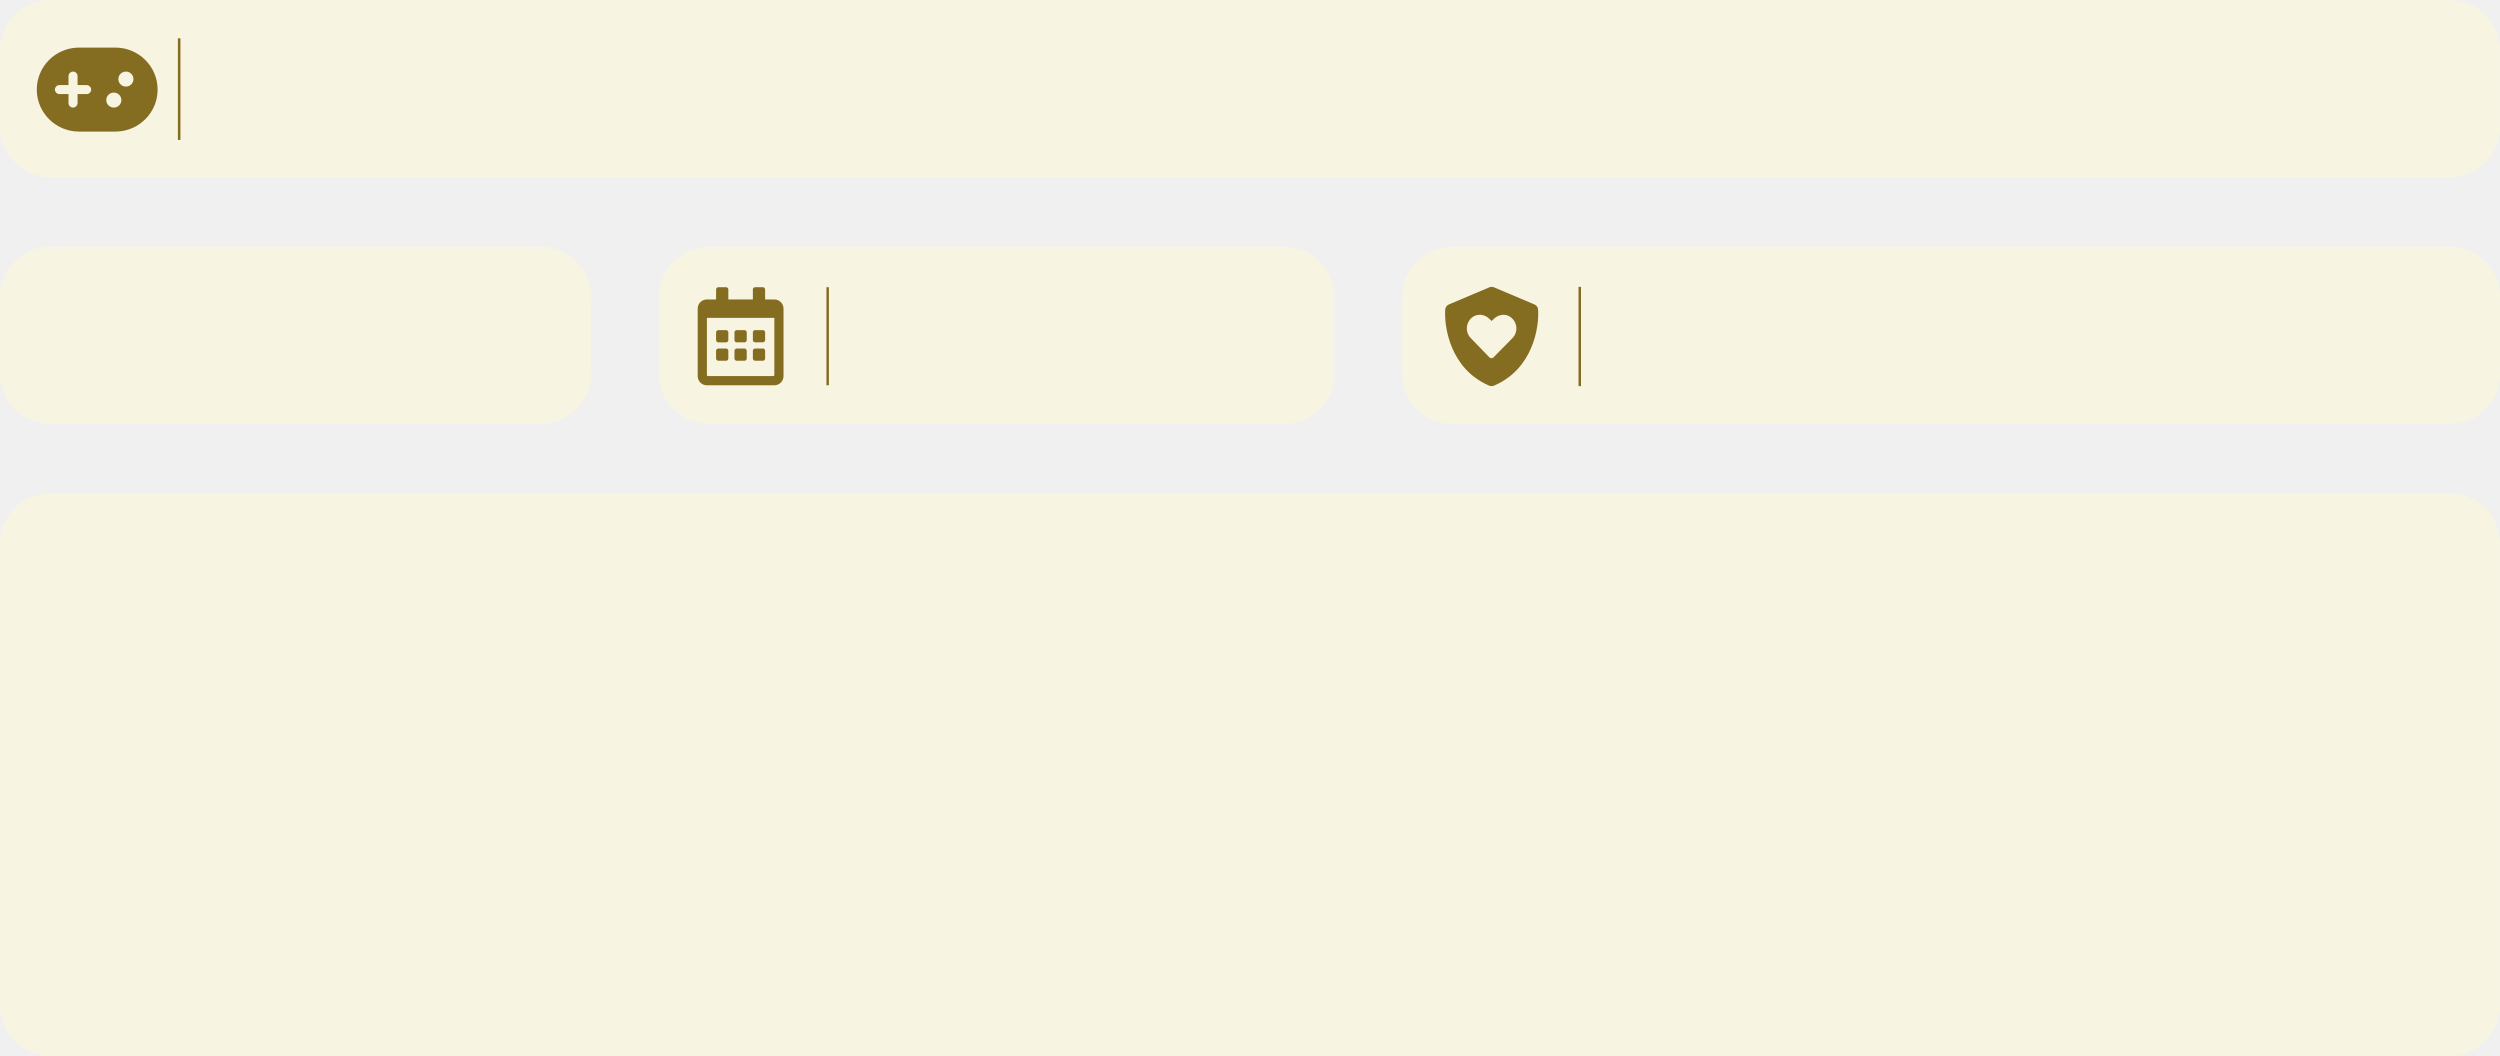
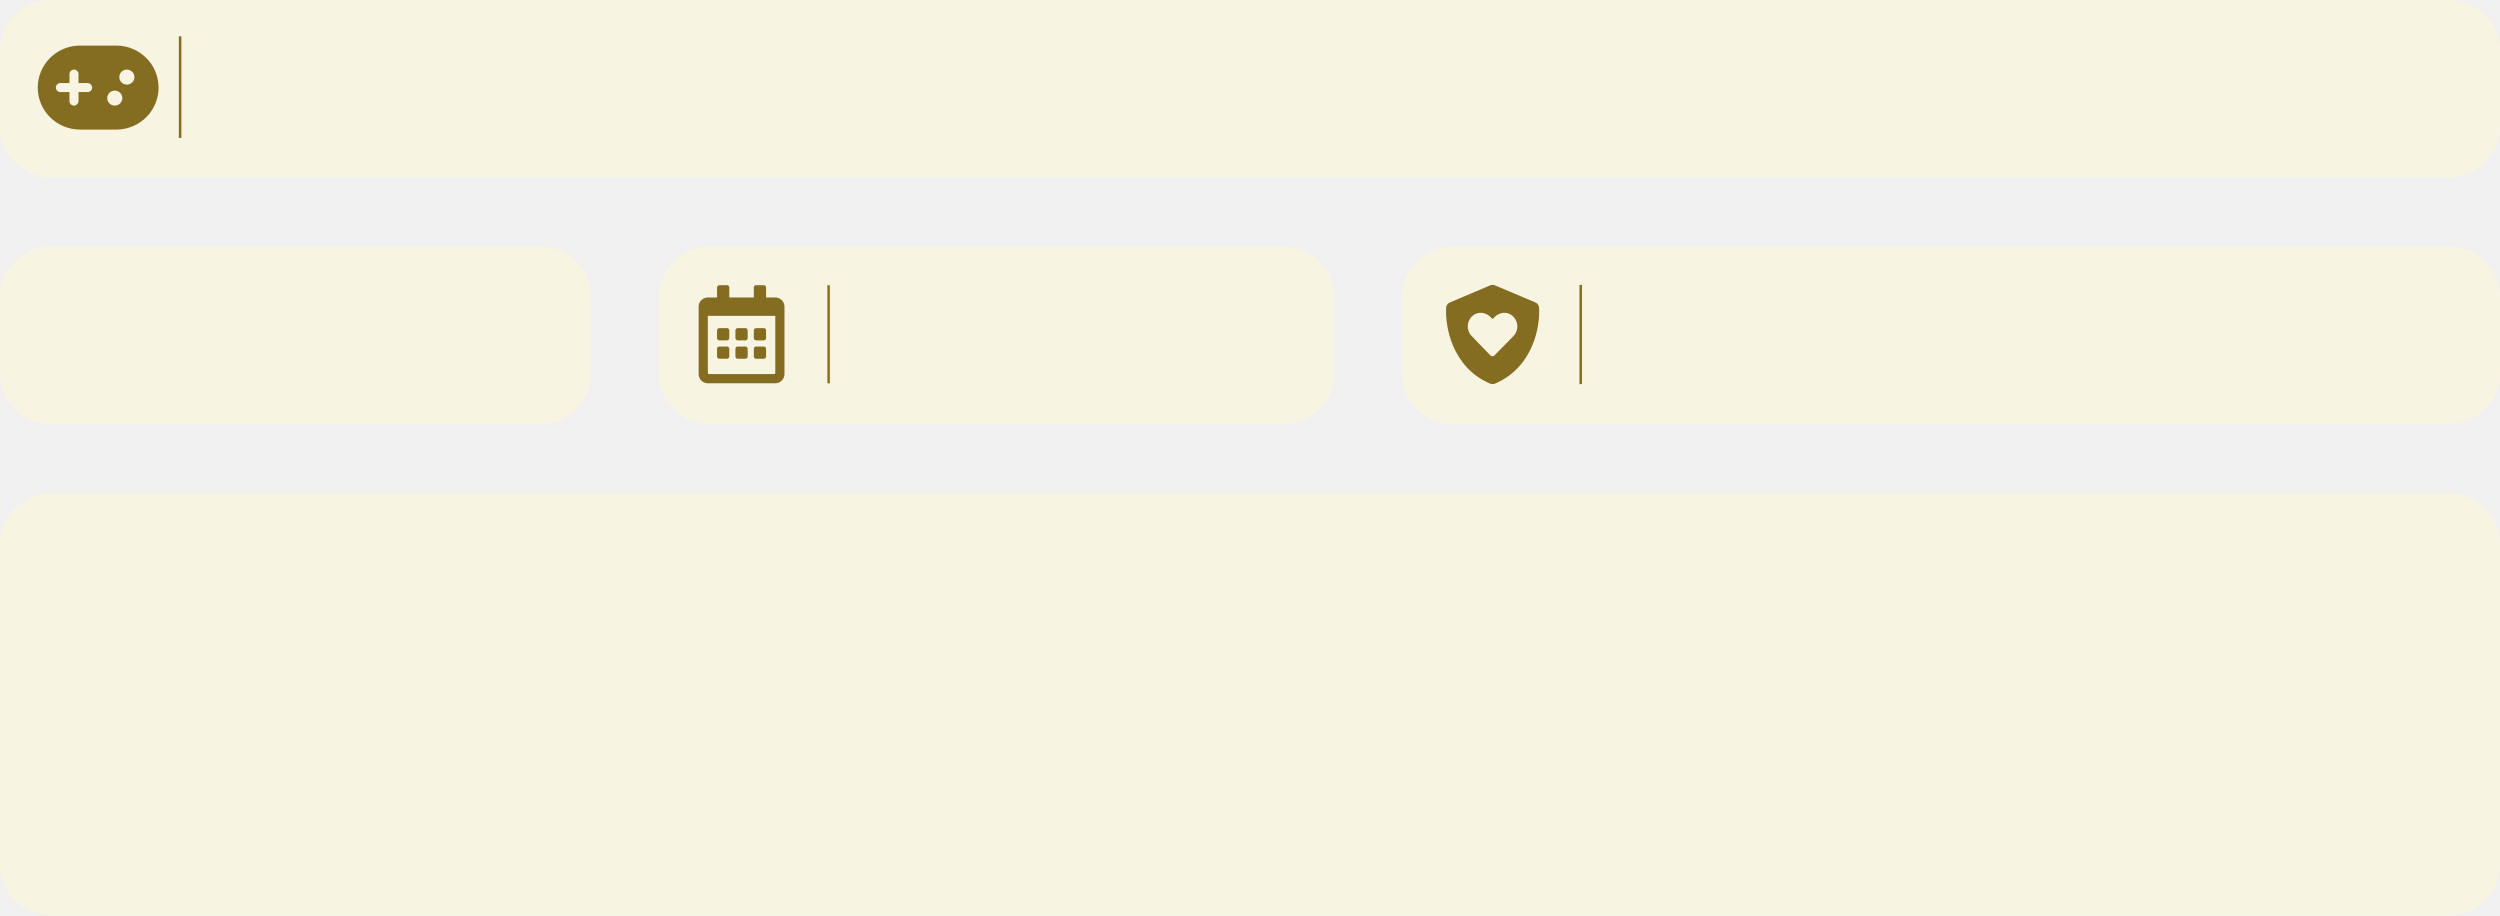
- <svg xmlns="http://www.w3.org/2000/svg" width="1479.996" height="625.074" viewBox="0 0 1479.996 625.074" version="1.1" xml:space="preserve" style="clip-rule:evenodd;fill-rule:evenodd;stroke-linejoin:round;stroke-miterlimit:2" id="svg6">
-   <defs id="defs6">
-     <clipPath id="_clip1-9">
-       <rect x="0" y="0" width="1624" height="260" id="rect2-0" />
-     </clipPath>
-   </defs>
-   <path style="clip-rule:evenodd;fill:#fbf6de;fill-opacity:0.749;fill-rule:evenodd;stroke-width:0;stroke-linejoin:round;stroke-miterlimit:2" id="rect1" width="1479.963" height="333.062" x="0" y="292.012" d="m 30,292.012 h 1419.963 a 30,30 45 0 1 30,30 v 273.062 a 30,30 135 0 1 -30,30 l -1419.963,0 a 30,30 45 0 1 -30,-30 V 322.012 a 30,30 135 0 1 30,-30 z" />
-   <path style="clip-rule:evenodd;fill:#fbf6de;fill-opacity:0.749;fill-rule:evenodd;stroke-width:0;stroke-linejoin:round;stroke-miterlimit:2" id="rect1-2" width="350" height="105" x="0" y="146.006" d="m 30,146.006 h 290 a 30,30 45 0 1 30,30 v 45 a 30,30 135 0 1 -30,30 l -290,0 a 30,30 45 0 1 -30,-30 v -45 a 30,30 135 0 1 30,-30 z" />
-   <path style="clip-rule:evenodd;fill:#fbf6de;fill-opacity:0.749;fill-rule:evenodd;stroke-width:0;stroke-linejoin:round;stroke-miterlimit:2" id="rect1-2-6" width="400" height="105" x="389.998" y="146.006" d="m 419.998,146.006 340,0 a 30,30 45 0 1 30,30 v 45 a 30,30 135 0 1 -30,30 l -340,0 a 30,30 45 0 1 -30,-30 v -45 a 30,30 135 0 1 30,-30 z" />
-   <path style="clip-rule:evenodd;fill:#fbf6de;fill-opacity:0.749;fill-rule:evenodd;stroke-width:0;stroke-linejoin:round;stroke-miterlimit:2" id="rect1-2-6-3" width="1479.963" height="105" x="0" y="0" d="m 30,0 h 1419.963 a 30,30 45 0 1 30,30 v 45 a 30,30 135 0 1 -30,30 H 30 A 30,30 45 0 1 0,75 V 30 A 30,30 135 0 1 30,0 Z" />
-   <path style="clip-rule:evenodd;fill:#fbf6de;fill-opacity:0.749;fill-rule:evenodd;stroke-width:0;stroke-linejoin:round;stroke-miterlimit:2" id="rect1-2-6-9" width="650" height="105" x="829.996" y="146.006" d="M 859.996,146.006 H 1449.996 a 30,30 45 0 1 30,30 v 45 a 30,30 135 0 1 -30,30 H 859.996 a 30,30 45 0 1 -30,-30 v -45 a 30,30 135 0 1 30,-30 z" />
-   <g transform="translate(0,-778.9955)" id="g6" style="fill:#ffffff">
-     <g id="gamelist-metadata-background-light-base.svg" transform="matrix(1,0,0,0.403846,0,925)" style="fill:#ffffff">
+ <svg xmlns="http://www.w3.org/2000/svg" width="1479.996" height="541.808" viewBox="0 0 1479.996 541.808" version="1.1" xml:space="preserve" style="clip-rule:evenodd;fill-rule:evenodd;stroke-linejoin:round;stroke-miterlimit:2" id="svg6">
+   <defs id="defs6" />
+   <g transform="translate(0,-778.9955)" id="g6">
+     <g id="gamelist-metadata-background-light-base.svg" transform="matrix(1,0,0,0.403846,0,925)">
      <clipPath id="_clip1">
        <rect x="0" y="0" width="1624" height="260" id="rect2" />
      </clipPath>
-       <g clip-path="url(#_clip1)" id="g5" style="fill:#ffffff">
-         <g transform="matrix(0.398804,0,0,0.921986,-796.81,-1129.43)" id="g2" style="fill:#ffffff">
+       <g clip-path="url(#_clip1)" id="g5">
+         <g transform="matrix(0.398804,0,0,0.921986,-796.81,-1129.43)" id="g2">
                    
                </g>
-         <g transform="matrix(0.418744,0,0,0.921986,-446.6527,-1129.43)" id="g3" style="fill:#ffffff">
+         <g transform="matrix(0.418744,0,0,0.921986,-446.6527,-1129.43)" id="g3">
                    
                </g>
-         <g transform="matrix(0.6281565,0,0,0.921986,-405.0608,-1129.43)" id="g4" style="fill:#ffffff">
+         <g transform="matrix(0.6281565,0,0,0.921986,-405.0608,-1129.43)" id="g4">
                    
                </g>
      </g>
    </g>
  </g>
-   <rect x="934.486" y="169.818" width="1.469" height="58.769" style="clip-rule:evenodd;fill:#846d21;fill-rule:evenodd;stroke-width:1.469;stroke-linejoin:round;stroke-miterlimit:2;fill-opacity:1" id="rect10" />
-   <path d="m 883.071,169.818 c 0.644,0 1.264,0.159 1.813,0.467 l 23.463,9.926 c 1.284,0.544 2.145,1.672 2.224,3.162 0.655,10.963 -3.35,34.87 -25.641,44.72 -0.561,0.32 -1.308,0.505 -1.86,0.494 -0.664,0.015 -1.308,-0.173 -1.975,-0.494 -22.185,-9.85 -26.184,-33.757 -25.541,-44.72 0.082,-1.49 0.949,-2.618 2.236,-3.162 l 23.455,-9.926 c 0.552,-0.309 1.184,-0.473 1.825,-0.467 z m 1.125,41.711 11.26,-11.454 c 3.215,-3.317 3.018,-8.839 -0.699,-11.948 -3.021,-2.721 -7.646,-2.216 -10.561,0.802 l -1.114,1.102 -1.205,-1.102 c -2.812,-3.018 -7.54,-3.523 -10.664,-0.802 -3.614,3.109 -3.811,8.63 -0.597,11.948 l 11.066,11.454 c 0.802,0.702 1.904,0.702 2.512,0 z" style="clip-rule:evenodd;fill:#846d21;fill-rule:nonzero;stroke-width:1.469;stroke-linejoin:round;stroke-miterlimit:2;fill-opacity:1" id="path16-0" />
-   <rect x="105.307" y="22.678" width="1.504" height="60.159" style="clip-rule:evenodd;fill:#846d21;fill-rule:evenodd;stroke-width:1.504;stroke-linejoin:round;stroke-miterlimit:2;fill-opacity:1" id="rect8-4" />
-   <path d="m 68.269,28.167 c 13.831,0 25.043,11.133 25.043,24.866 0,13.447 -10.75,24.401 -24.182,24.852 l -0.861,0.014 h -21.451 c -13.831,0 -25.043,-11.133 -25.043,-24.866 0,-13.447 10.75,-24.401 24.182,-24.852 l 0.861,-0.014 z m -0.887,26.643 c -2.47,0 -4.472,1.988 -4.472,4.44 0,2.452 2.002,4.44 4.472,4.44 2.47,0 4.472,-1.988 4.472,-4.44 0,-2.452 -2.002,-4.44 -4.472,-4.44 z m -24.149,-12.433 c -1.358,0 -2.481,1.002 -2.659,2.303 l -0.025,0.362 v 5.321 l -5.366,0.002 c -1.482,0 -2.683,1.193 -2.683,2.664 0,1.349 1.009,2.464 2.319,2.64 l 0.364,0.024 5.366,-0.002 v 5.336 c 0,1.471 1.201,2.664 2.683,2.664 1.358,0 2.481,-1.002 2.659,-2.303 l 0.025,-0.362 v -5.336 l 5.366,0.002 c 1.482,0 2.683,-1.193 2.683,-2.664 0,-1.349 -1.009,-2.464 -2.319,-2.64 l -0.364,-0.024 -5.366,-0.002 v -5.321 c 0,-1.471 -1.201,-2.664 -2.683,-2.664 z m 31.304,0 c -2.47,0 -4.472,1.988 -4.472,4.44 0,2.452 2.002,4.44 4.472,4.44 2.47,0 4.472,-1.988 4.472,-4.44 0,-2.452 -2.002,-4.44 -4.472,-4.44 z" id="🎨-Color" style="clip-rule:evenodd;fill:#846d21;fill-opacity:1;fill-rule:nonzero;stroke:none;stroke-width:3.565;stroke-linejoin:round;stroke-miterlimit:2" />
-   <rect x="489.249" y="170.017" width="1.452" height="58.073" style="clip-rule:evenodd;fill:#846d21;fill-rule:evenodd;stroke-width:1.452;stroke-linejoin:round;stroke-miterlimit:2;fill-opacity:1" id="rect8" />
-   <path d="m 429.817,202.684 h -4.541 c -0.749,-0.003 -1.356,-0.61 -1.359,-1.359 v -4.541 c 0.003,-0.749 0.61,-1.356 1.359,-1.359 h 4.536 c 0.749,0.003 1.356,0.61 1.359,1.359 v 4.536 c 0,0.749 -0.604,1.359 -1.353,1.365 z m 12.248,-1.359 v -4.541 c -0.003,-0.749 -0.61,-1.356 -1.359,-1.359 h -4.541 c -0.749,0.003 -1.356,0.61 -1.359,1.359 v 4.536 c 0.003,0.749 0.61,1.356 1.359,1.359 h 4.536 c 0.749,0 1.359,-0.604 1.365,-1.353 z m 10.889,0 v -4.541 c -0.003,-0.749 -0.61,-1.356 -1.359,-1.359 h -4.541 c -0.749,0.003 -1.356,0.61 -1.359,1.359 v 4.536 c 0.003,0.749 0.61,1.356 1.359,1.359 h 4.536 c 0.749,0 1.359,-0.604 1.365,-1.353 z m -10.889,10.889 v -4.541 c -0.003,-0.749 -0.61,-1.356 -1.359,-1.359 h -4.541 c -0.749,0.003 -1.356,0.61 -1.359,1.359 v 4.536 c 0.003,0.749 0.61,1.356 1.359,1.359 h 4.536 c 0.749,0 1.359,-0.604 1.365,-1.353 z m -10.889,0 v -4.541 c -0.003,-0.749 -0.61,-1.356 -1.359,-1.359 h -4.541 c -0.749,0.003 -1.356,0.61 -1.359,1.359 v 4.536 c 0.003,0.749 0.61,1.356 1.359,1.359 h 4.536 c 0.749,0 1.359,-0.604 1.365,-1.353 z m 21.778,0 v -4.541 c -0.003,-0.749 -0.61,-1.356 -1.359,-1.359 h -4.541 c -0.749,0.003 -1.356,0.61 -1.359,1.359 v 4.536 c 0.003,0.749 0.61,1.356 1.359,1.359 h 4.536 c 0.749,0 1.359,-0.604 1.365,-1.353 z m 10.889,-29.49 v 39.925 c -0.003,3.005 -2.436,5.439 -5.441,5.441 h -39.925 c -3.005,0 -5.444,-2.436 -5.447,-5.441 v -39.925 c 0,-1.446 0.575,-2.831 1.594,-3.853 1.022,-1.019 2.407,-1.594 3.853,-1.594 h 5.447 v -5.9 c 0.003,-0.746 0.607,-1.353 1.353,-1.359 h 4.536 c 0.749,0.003 1.356,0.61 1.359,1.359 v 5.9 h 14.518 v -5.9 c 0.003,-0.752 0.613,-1.359 1.365,-1.359 h 4.536 c 0.749,0.003 1.356,0.61 1.359,1.359 v 5.9 h 5.447 c 1.446,0 2.831,0.575 3.853,1.594 1.019,1.022 1.594,2.407 1.594,3.853 z m -5.441,39.24 v -33.799 h -39.925 v 33.799 c 0.003,0.375 0.305,0.677 0.679,0.679 h 38.59 c 0.366,-0.015 0.653,-0.314 0.656,-0.679 z" style="clip-rule:evenodd;fill:#846d21;fill-rule:nonzero;stroke-width:1.452;stroke-linejoin:round;stroke-miterlimit:2;fill-opacity:1" id="path14" />
+   <path style="clip-rule:evenodd;fill:#fbf6de;fill-opacity:0.749;fill-rule:evenodd;stroke-width:0;stroke-linejoin:round;stroke-miterlimit:2" id="rect1-2" width="350" height="105" x="0" y="146.006" d="m 30,146.006 h 290 a 30,30 45 0 1 30,30 v 45 a 30,30 135 0 1 -30,30 l -290,0 a 30,30 45 0 1 -30,-30 v -45 a 30,30 135 0 1 30,-30 z" />
+   <path style="clip-rule:evenodd;fill:#fbf6de;fill-opacity:0.749;fill-rule:evenodd;stroke-width:0;stroke-linejoin:round;stroke-miterlimit:2" id="rect1-2-6" width="400" height="105" x="389.998" y="146.006" d="m 419.998,146.006 340,0 a 30,30 45 0 1 30,30 v 45 a 30,30 135 0 1 -30,30 l -340,0 a 30,30 45 0 1 -30,-30 v -45 a 30,30 135 0 1 30,-30 z" />
+   <path style="clip-rule:evenodd;fill:#fbf6de;fill-opacity:0.749;fill-rule:evenodd;stroke-width:0;stroke-linejoin:round;stroke-miterlimit:2" id="rect1-2-6-3" width="1479.963" height="105" x="0" y="0" d="m 30,0 h 1419.963 a 30,30 45 0 1 30,30 v 45 a 30,30 135 0 1 -30,30 H 30 A 30,30 45 0 1 0,75 V 30 A 30,30 135 0 1 30,0 Z" />
+   <path style="clip-rule:evenodd;fill:#fbf6de;fill-opacity:0.749;fill-rule:evenodd;stroke-width:0;stroke-linejoin:round;stroke-miterlimit:2" id="rect1-2-6-9" width="650" height="105" x="829.996" y="146.006" d="M 859.996,146.006 H 1449.996 a 30,30 45 0 1 30,30 v 45 a 30,30 135 0 1 -30,30 H 859.996 a 30,30 45 0 1 -30,-30 v -45 a 30,30 135 0 1 30,-30 z" />
+   <rect x="935.051" y="168.637" width="1.469" height="58.769" style="clip-rule:evenodd;fill:#846d21;fill-rule:evenodd;stroke-width:1.469;stroke-linejoin:round;stroke-miterlimit:2;fill-opacity:1" id="rect10" />
+   <path d="m 883.635,168.637 c 0.644,0 1.264,0.159 1.813,0.467 l 23.463,9.926 c 1.284,0.544 2.145,1.672 2.224,3.162 0.655,10.963 -3.35,34.87 -25.641,44.72 -0.561,0.32 -1.308,0.505 -1.86,0.494 -0.664,0.015 -1.308,-0.173 -1.975,-0.494 -22.185,-9.85 -26.184,-33.757 -25.541,-44.72 0.082,-1.49 0.949,-2.618 2.236,-3.162 l 23.455,-9.926 c 0.552,-0.309 1.184,-0.473 1.825,-0.467 z m 1.125,41.711 11.26,-11.454 c 3.215,-3.317 3.018,-8.839 -0.699,-11.948 -3.021,-2.721 -7.646,-2.216 -10.561,0.802 l -1.114,1.102 -1.205,-1.102 c -2.812,-3.018 -7.54,-3.523 -10.664,-0.802 -3.614,3.109 -3.811,8.63 -0.597,11.948 l 11.066,11.454 c 0.802,0.702 1.904,0.702 2.512,0 z" style="clip-rule:evenodd;fill:#846d21;fill-rule:nonzero;stroke-width:1.469;stroke-linejoin:round;stroke-miterlimit:2;fill-opacity:1" id="path16-0" />
+   <rect x="105.872" y="21.497" width="1.504" height="60.159" style="clip-rule:evenodd;fill:#846d21;fill-rule:evenodd;stroke-width:1.504;stroke-linejoin:round;stroke-miterlimit:2;fill-opacity:1" id="rect8-4" />
+   <path d="m 68.834,26.985 c 13.831,0 25.043,11.133 25.043,24.866 0,13.447 -10.75,24.401 -24.182,24.852 l -0.861,0.014 H 47.383 c -13.831,0 -25.043,-11.133 -25.043,-24.866 0,-13.447 10.75,-24.401 24.182,-24.852 l 0.861,-0.014 z m -0.887,26.643 c -2.47,0 -4.472,1.988 -4.472,4.44 0,2.452 2.002,4.44 4.472,4.44 2.47,0 4.472,-1.988 4.472,-4.44 0,-2.452 -2.002,-4.44 -4.472,-4.44 z M 43.798,41.195 c -1.358,0 -2.481,1.002 -2.659,2.303 l -0.025,0.362 v 5.321 l -5.366,0.003 c -1.482,0 -2.683,1.193 -2.683,2.664 0,1.349 1.009,2.464 2.319,2.64 l 0.364,0.024 5.366,-0.003 v 5.336 c 0,1.471 1.201,2.664 2.683,2.664 1.358,0 2.481,-1.002 2.659,-2.303 l 0.025,-0.362 v -5.336 l 5.366,0.003 c 1.482,0 2.683,-1.193 2.683,-2.664 0,-1.349 -1.009,-2.464 -2.319,-2.64 l -0.364,-0.024 -5.366,-0.003 v -5.321 c 0,-1.471 -1.201,-2.664 -2.683,-2.664 z m 31.304,0 c -2.47,0 -4.472,1.988 -4.472,4.44 0,2.452 2.002,4.44 4.472,4.44 2.47,0 4.472,-1.988 4.472,-4.44 0,-2.452 -2.002,-4.44 -4.472,-4.44 z" id="🎨-Color" style="clip-rule:evenodd;fill:#846d21;fill-opacity:1;fill-rule:nonzero;stroke:none;stroke-width:3.565;stroke-linejoin:round;stroke-miterlimit:2" />
+   <rect x="489.814" y="168.836" width="1.452" height="58.073" style="clip-rule:evenodd;fill:#846d21;fill-rule:evenodd;stroke-width:1.452;stroke-linejoin:round;stroke-miterlimit:2;fill-opacity:1" id="rect8" />
+   <path d="m 430.382,201.502 h -4.541 c -0.749,-0.003 -1.356,-0.61 -1.359,-1.359 v -4.541 c 0.003,-0.749 0.61,-1.356 1.359,-1.359 h 4.536 c 0.749,0.003 1.356,0.61 1.359,1.359 v 4.536 c 0,0.749 -0.604,1.359 -1.353,1.365 z m 12.248,-1.359 v -4.541 c -0.003,-0.749 -0.61,-1.356 -1.359,-1.359 h -4.541 c -0.749,0.003 -1.356,0.61 -1.359,1.359 v 4.536 c 0.003,0.749 0.61,1.356 1.359,1.359 h 4.536 c 0.749,0 1.359,-0.604 1.365,-1.353 z m 10.889,0 v -4.541 c -0.003,-0.749 -0.61,-1.356 -1.359,-1.359 h -4.541 c -0.749,0.003 -1.356,0.61 -1.359,1.359 v 4.536 c 0.003,0.749 0.61,1.356 1.359,1.359 h 4.536 c 0.749,0 1.359,-0.604 1.365,-1.353 z m -10.889,10.889 v -4.541 c -0.003,-0.749 -0.61,-1.356 -1.359,-1.359 h -4.541 c -0.749,0.003 -1.356,0.61 -1.359,1.359 v 4.536 c 0.003,0.749 0.61,1.356 1.359,1.359 h 4.536 c 0.749,0 1.359,-0.604 1.365,-1.353 z m -10.889,0 v -4.541 c -0.003,-0.749 -0.61,-1.356 -1.359,-1.359 h -4.541 c -0.749,0.003 -1.356,0.61 -1.359,1.359 v 4.536 c 0.003,0.749 0.61,1.356 1.359,1.359 h 4.536 c 0.749,0 1.359,-0.604 1.365,-1.353 z m 21.778,0 v -4.541 c -0.003,-0.749 -0.61,-1.356 -1.359,-1.359 h -4.541 c -0.749,0.003 -1.356,0.61 -1.359,1.359 v 4.536 c 0.003,0.749 0.61,1.356 1.359,1.359 h 4.536 c 0.749,0 1.359,-0.604 1.365,-1.353 z m 10.889,-29.49 v 39.925 c -0.003,3.005 -2.436,5.439 -5.441,5.441 h -39.925 c -3.005,0 -5.444,-2.436 -5.447,-5.441 v -39.925 c 0,-1.446 0.575,-2.831 1.594,-3.853 1.022,-1.019 2.407,-1.594 3.853,-1.594 h 5.447 v -5.9 c 0.003,-0.746 0.607,-1.353 1.353,-1.359 h 4.536 c 0.749,0.003 1.356,0.61 1.359,1.359 v 5.9 h 14.518 v -5.9 c 0.003,-0.752 0.613,-1.359 1.365,-1.359 h 4.536 c 0.749,0.003 1.356,0.61 1.359,1.359 v 5.9 h 5.447 c 1.446,0 2.831,0.575 3.853,1.594 1.019,1.022 1.594,2.407 1.594,3.853 z m -5.441,39.24 v -33.799 h -39.925 v 33.799 c 0.003,0.375 0.305,0.677 0.679,0.679 h 38.59 c 0.366,-0.015 0.653,-0.314 0.656,-0.679 z" style="clip-rule:evenodd;fill:#846d21;fill-rule:nonzero;stroke-width:1.452;stroke-linejoin:round;stroke-miterlimit:2;fill-opacity:1" id="path14" />
+   <path style="fill:#fbf6de;fill-opacity:0.749;stroke:#ffffff;stroke-width:0" id="rect3" width="1474.35" height="249.796" x="-1.72" y="677.823" transform="matrix(1.003807,0,0,1,1.726911,-385.8105)" d="M 28.28,677.823 H 1442.63 a 30,30 45 0 1 30,30 V 897.619 a 30,30 135 0 1 -30,30 H 28.28 a 30,30 45 0 1 -30,-30 V 707.823 a 30,30 135 0 1 30,-30 z" />
</svg>
